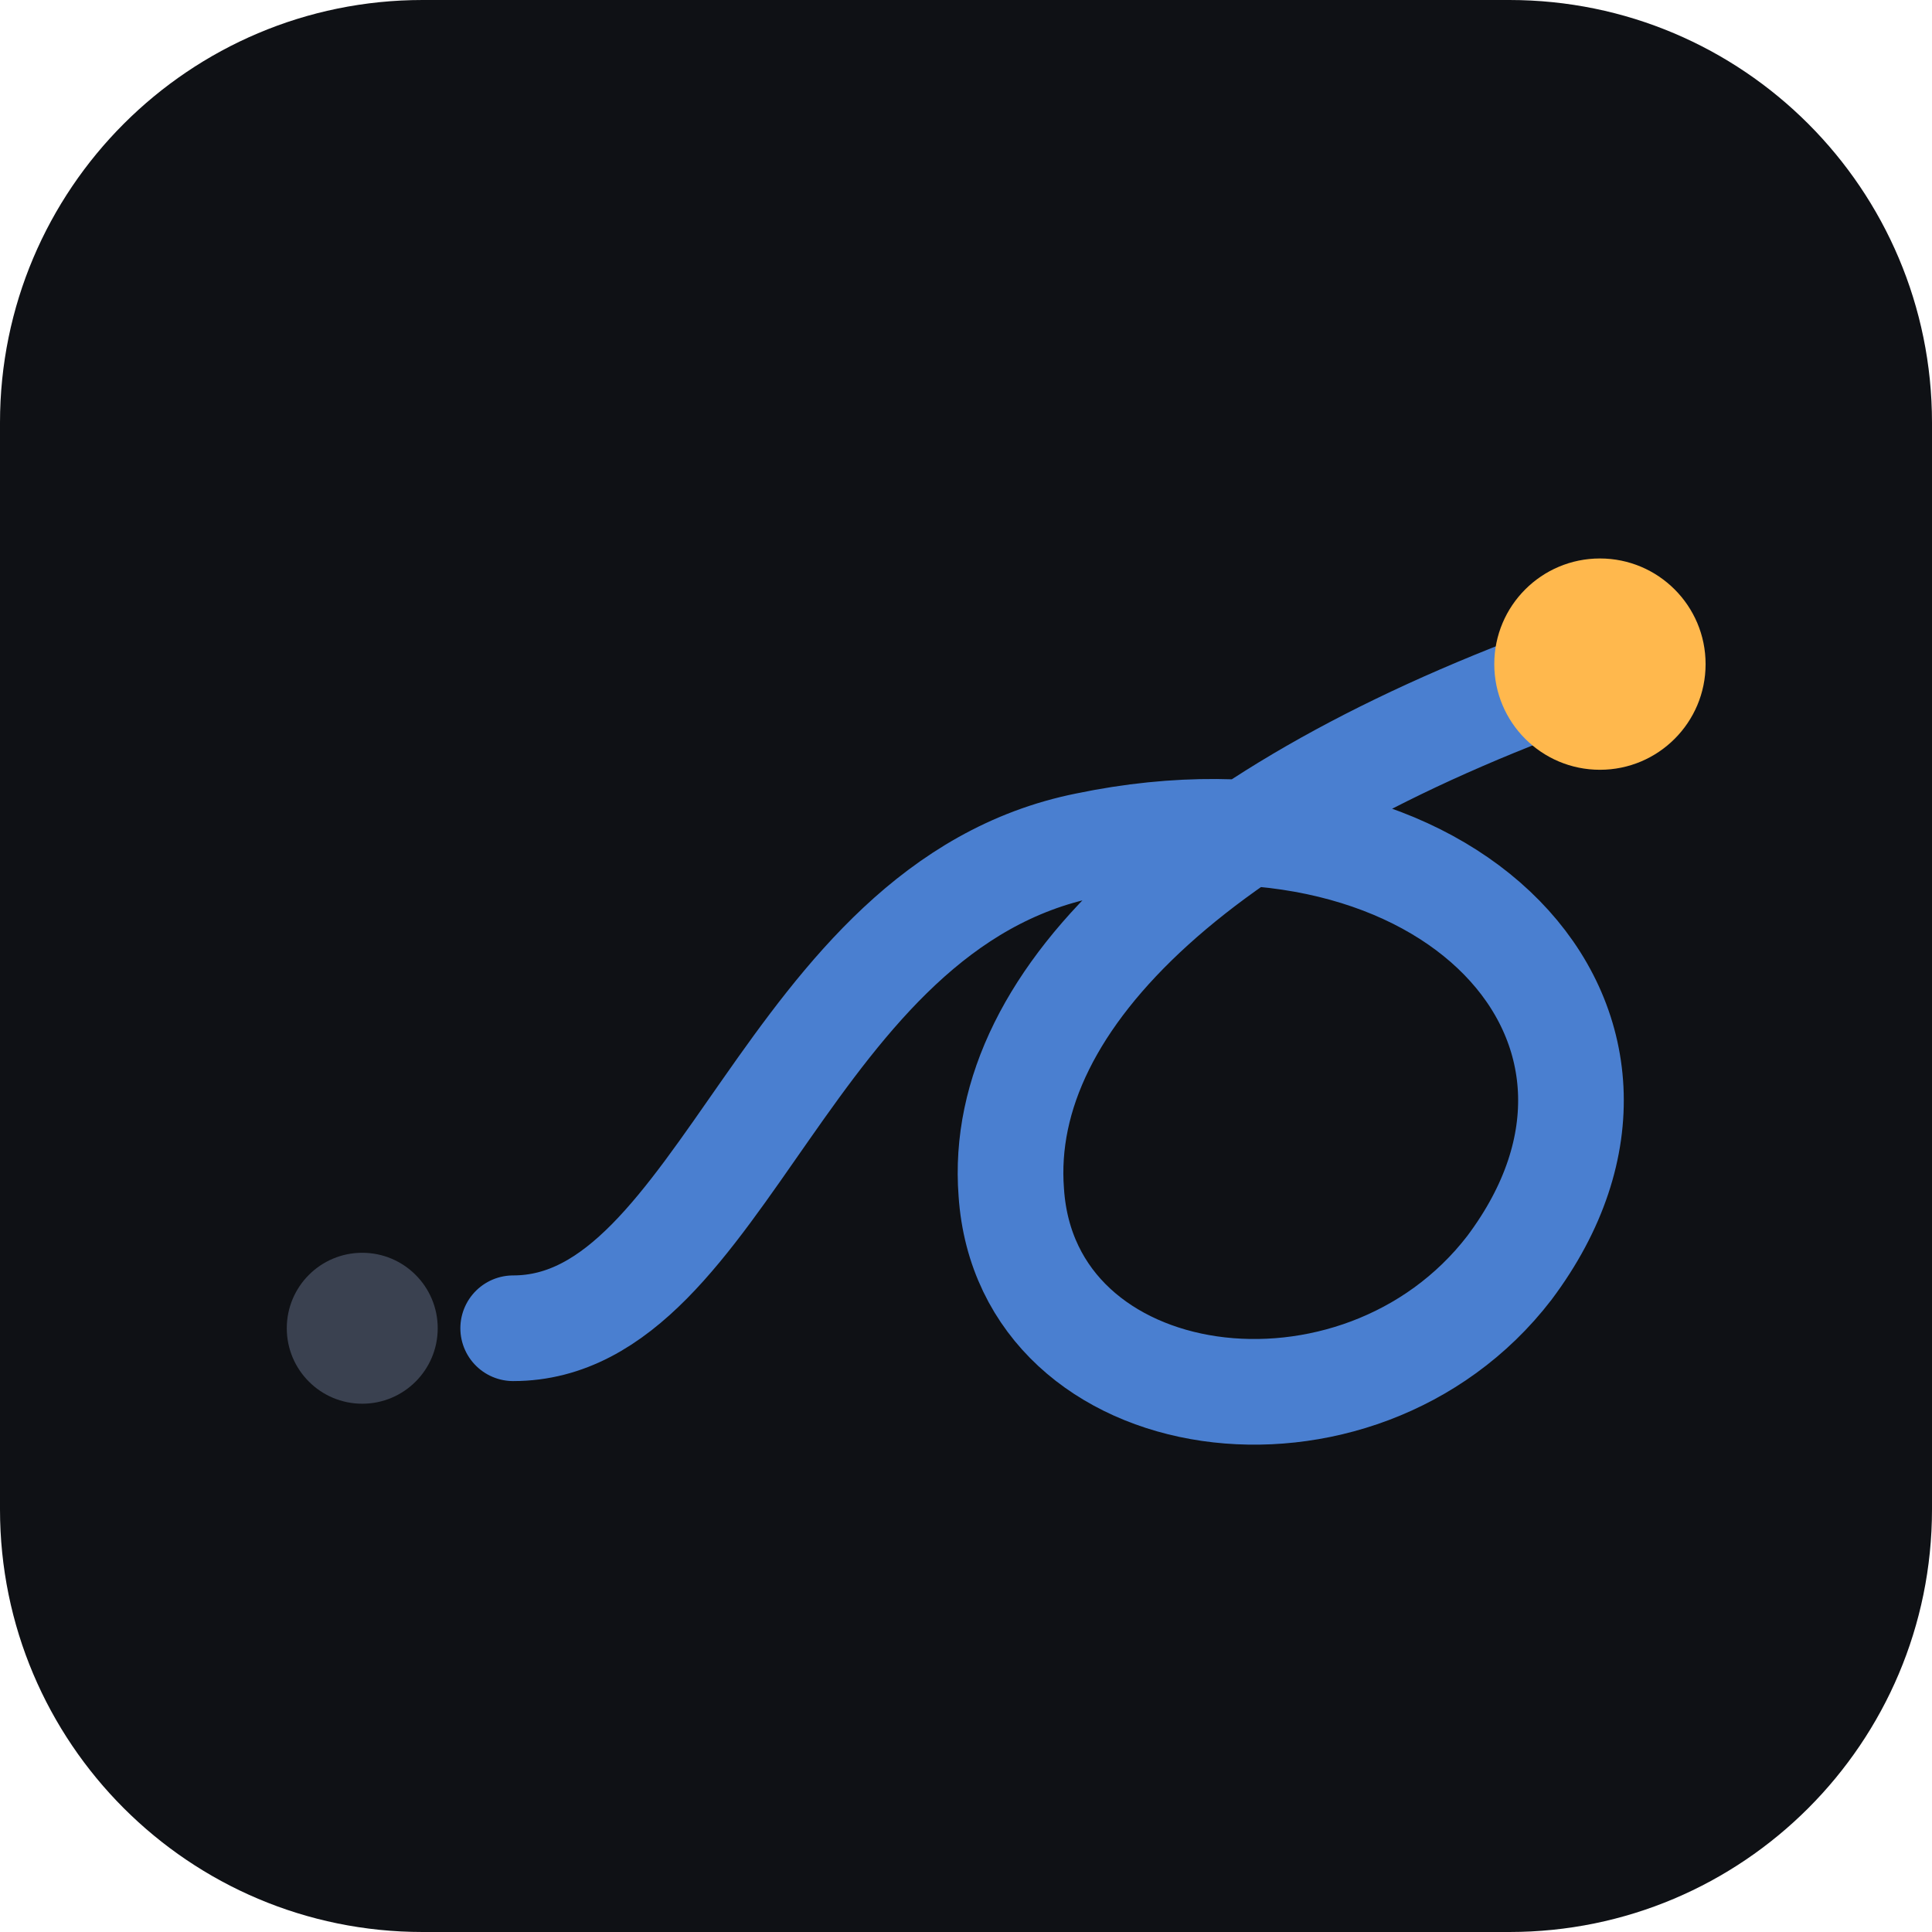
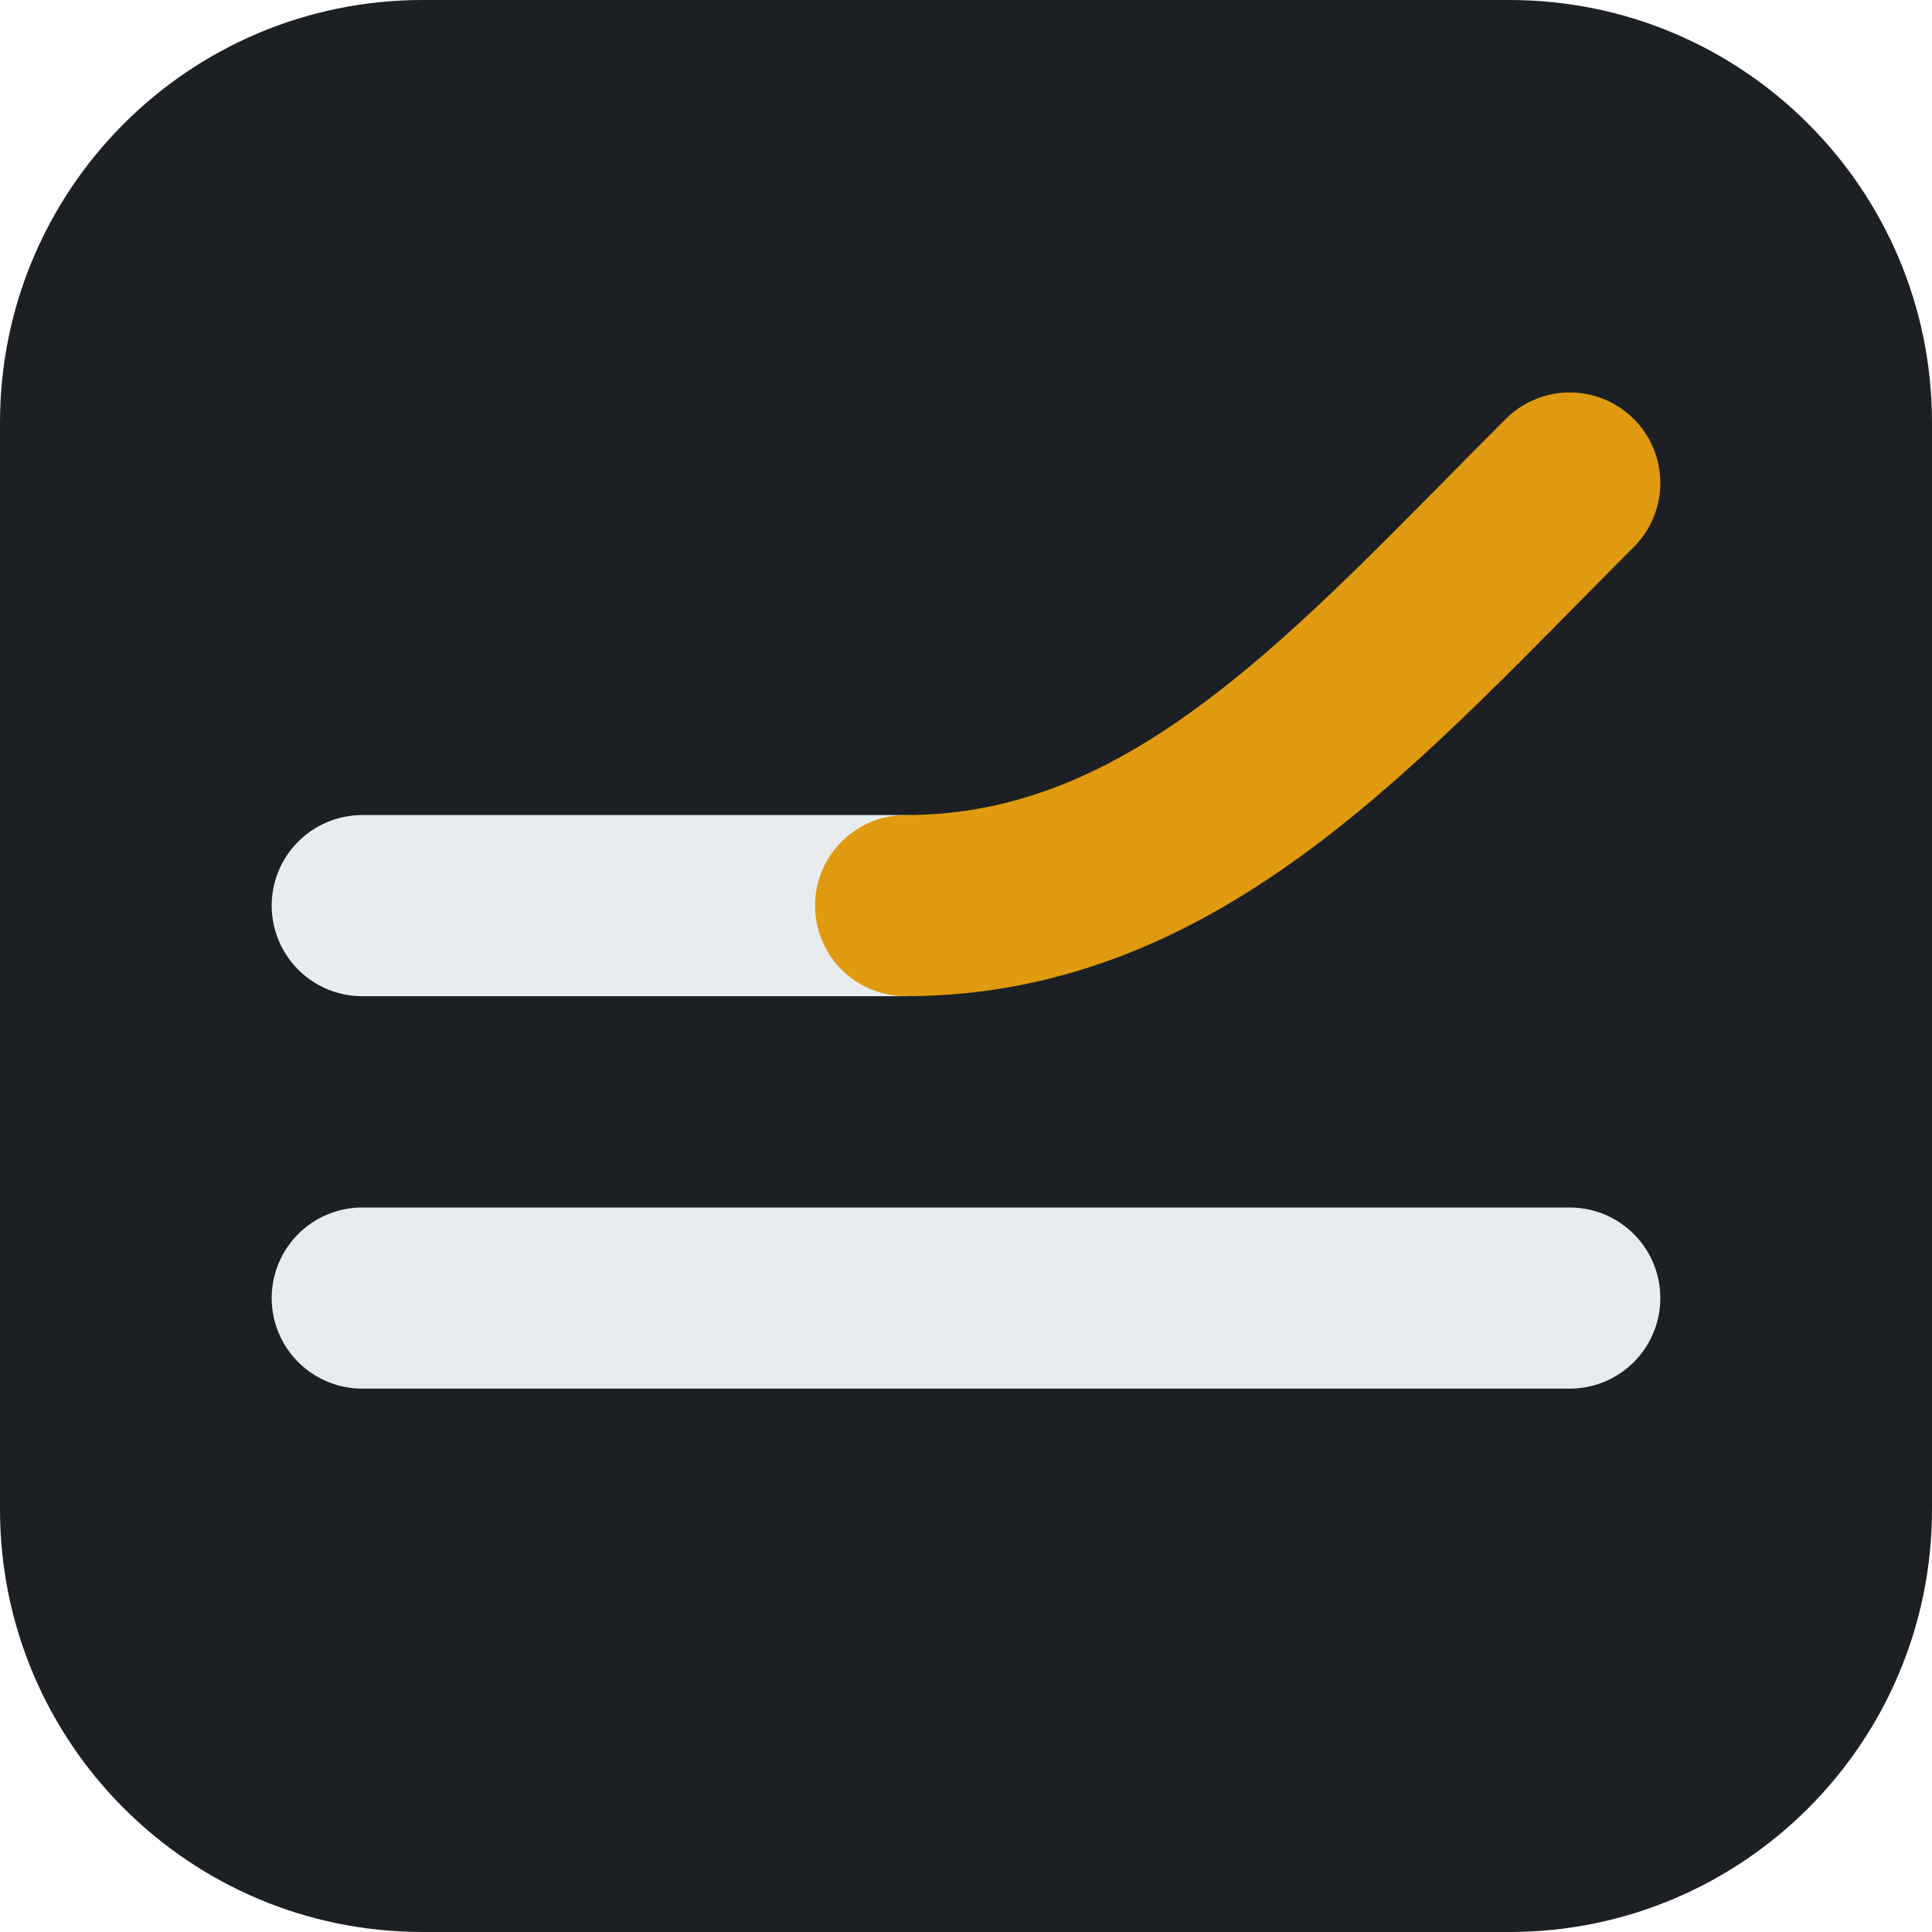
<svg xmlns="http://www.w3.org/2000/svg" viewBox="0 0 64 64" role="img" aria-label="derailment icon">
-   <rect width="64" height="64" rx="14" fill="#0f1115" />
-   <circle cx="12" cy="44" r="2.5" fill="#3a4150" />
-   <path d="M17 44 C24 44 26 30 36 28 C48 25.5 56 34 50 42 C45 48.5 34 47 33.5 39.5 C33 33 40 26.5 53 22" fill="none" stroke="#4a7fd0" stroke-width="3.5" stroke-linecap="round" />
-   <circle cx="53" cy="22" r="3.5" fill="#ffb84d" />
+   <rect width="64" height="64" rx="14" fill="#1c2024" />
+   <g fill="none" stroke-width="6" stroke-linecap="round">
+     <path d="M12 43H52M12 30H30" stroke="#e9ecef" />
+     <path d="M30 30C39 30 45 23 52 16" stroke="#e09a0f" />
+   </g>
</svg>
